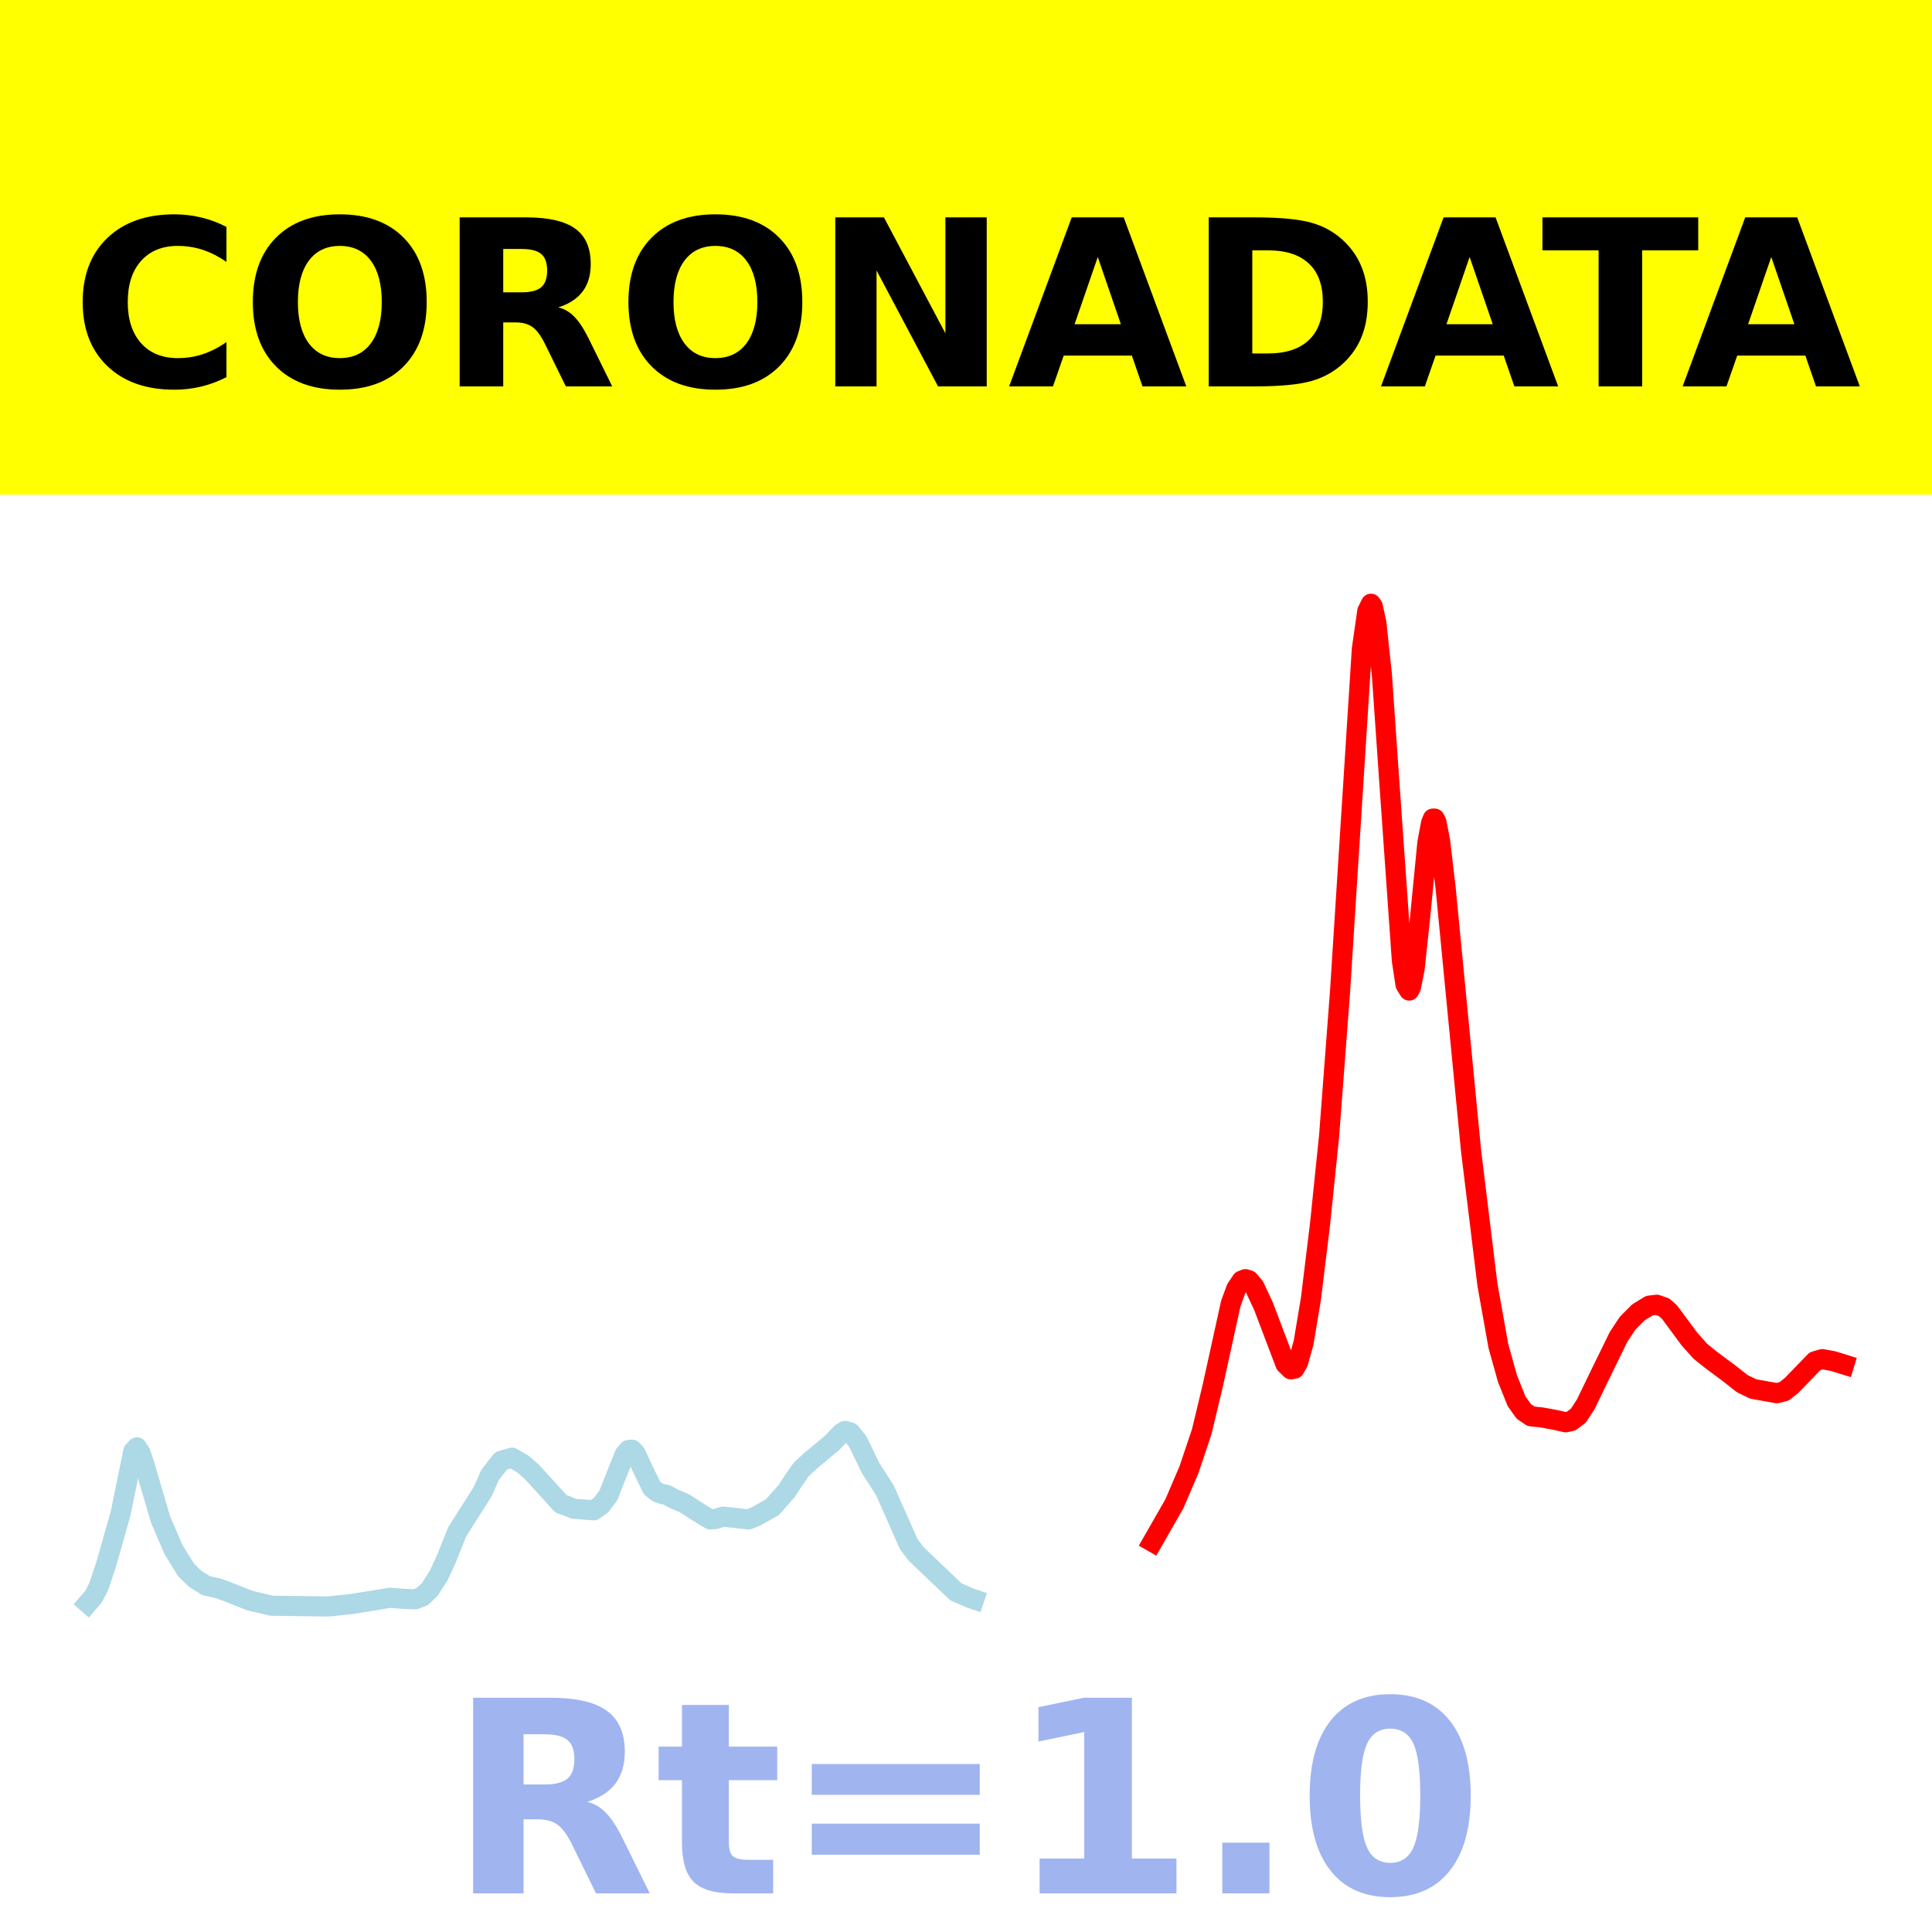
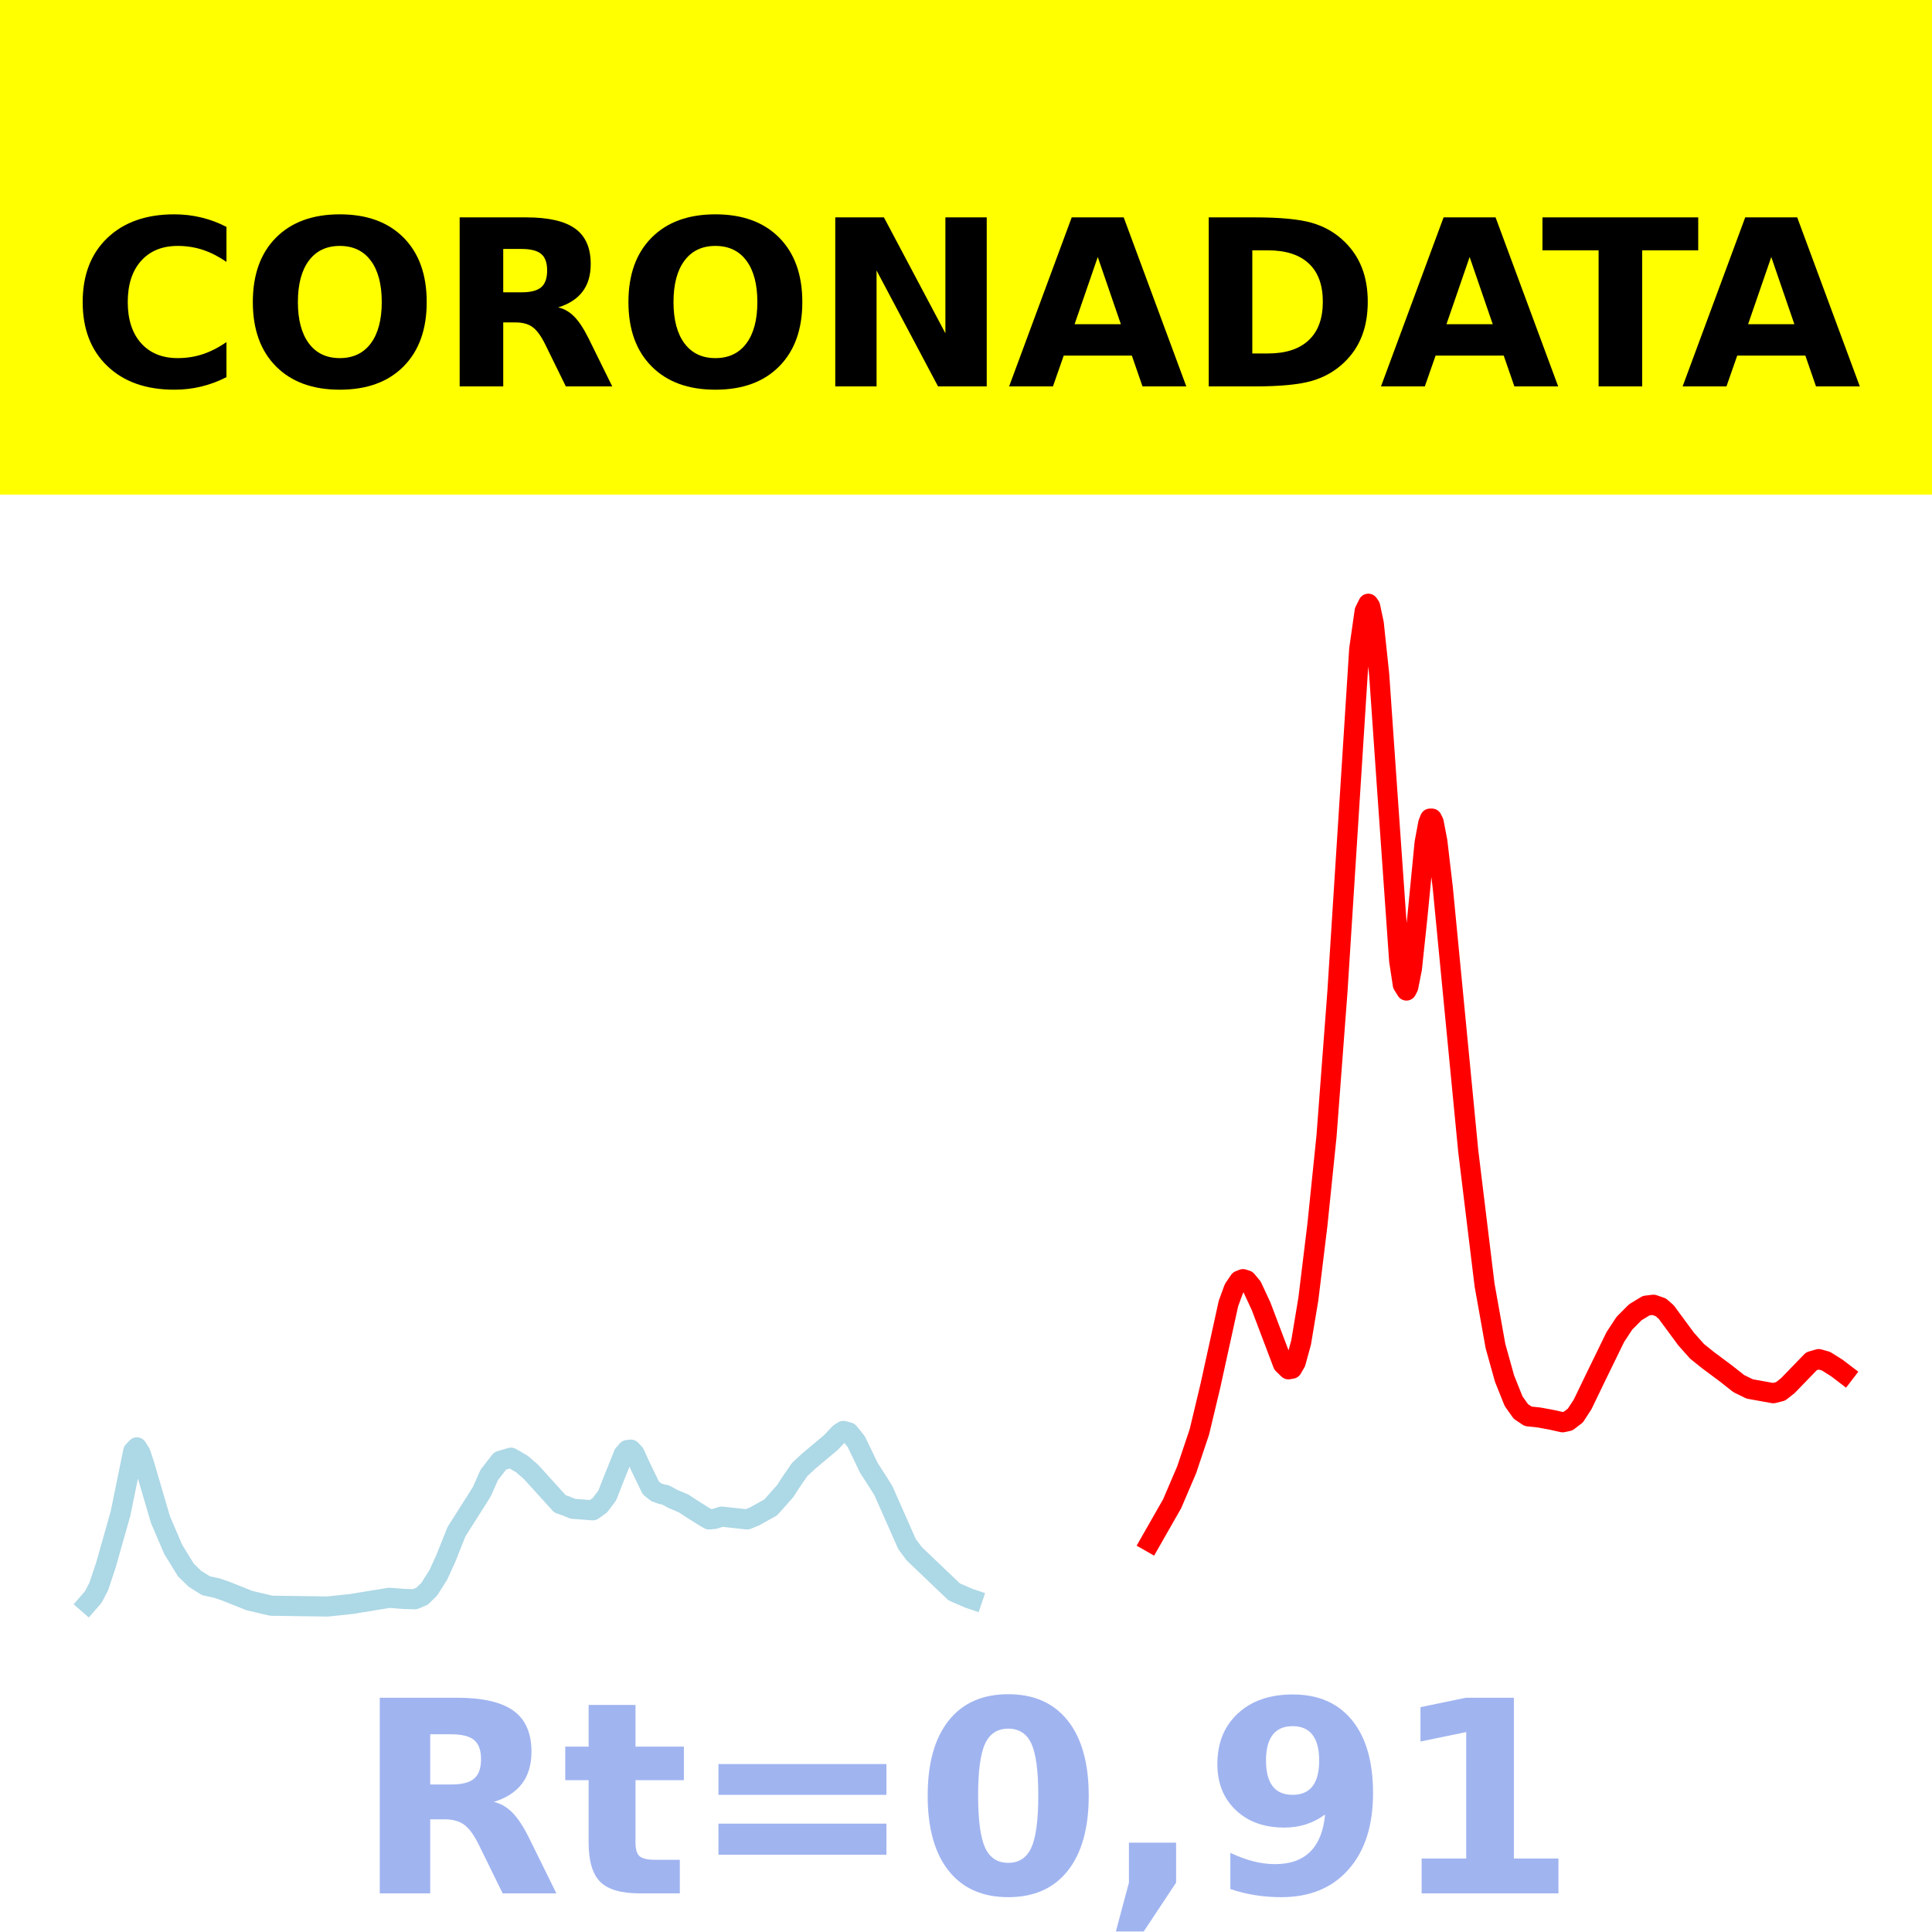
<svg xmlns="http://www.w3.org/2000/svg" xmlns:xlink="http://www.w3.org/1999/xlink" height="144pt" version="1.1" viewBox="0 0 144 144" width="144pt">
  <defs>
    <style type="text/css">*{stroke-linecap:butt;stroke-linejoin:round;}</style>
  </defs>
  <g id="figure_1">
    <g id="patch_1">
      <path d="M 0 144  L 144 144  L 144 0  L 0 0  z " style="fill:#ffffff;" />
    </g>
    <g id="axes_1">
      <g id="patch_2">
        <path d="M 0 144  L 144 144  L 144 0  L 0 0  z " style="fill:#ffffff;" />
      </g>
      <g id="line2d_1">
-         <path clip-path="url(#p4aef638f2e)" d="M 6.545 119.5  L 6.952 119.031  L 7.359 118.256  L 7.902 116.632  L 8.987 112.811  L 9.937 108.166  L 10.208 107.878  L 10.48 108.302  L 10.751 109.119  L 11.972 113.268  L 12.921 115.476  L 13.871 117.019  L 14.549 117.677  L 15.363 118.188  L 16.177 118.365  L 16.855 118.597  L 18.619 119.299  L 20.247 119.681  L 24.452 119.739  L 26.216 119.554  L 29.065 119.091  L 30.15 119.174  L 30.964 119.2  L 31.506 118.975  L 32.049 118.45  L 32.727 117.377  L 33.27 116.189  L 34.084 114.155  L 35.576 111.812  L 35.983 111.161  L 36.526 109.936  L 37.34 108.887  L 38.154 108.647  L 38.967 109.118  L 39.646 109.706  L 41.816 112.093  L 42.223 112.23  L 42.766 112.454  L 44.258 112.569  L 44.801 112.183  L 45.343 111.459  L 45.75 110.419  L 46.564 108.397  L 46.836 108.082  L 47.107 108.048  L 47.378 108.334  L 47.921 109.513  L 48.599 110.906  L 49.006 111.226  L 49.413 111.372  L 49.684 111.417  L 50.227 111.712  L 51.041 112.056  L 51.719 112.5  L 52.533 113.011  L 52.94 113.248  L 53.347 113.212  L 53.89 113.04  L 55.789 113.249  L 56.332 113.03  L 57.553 112.351  L 58.638 111.132  L 59.045 110.498  L 59.723 109.518  L 60.401 108.893  L 62.029 107.533  L 62.707 106.822  L 62.979 106.653  L 63.386 106.765  L 63.928 107.437  L 64.335 108.27  L 64.878 109.4  L 65.556 110.454  L 65.963 111.099  L 66.913 113.237  L 67.727 115.079  L 68.269 115.807  L 71.254 118.65  L 72.339 119.12  L 72.61 119.212  L 72.61 119.212  " style="fill:none;stroke:#add8e6;stroke-linecap:square;stroke-width:1.5;" />
+         <path clip-path="url(#pf962aa64df)" d="M 6.545 119.5  L 6.952 119.031  L 7.358 118.256  L 7.899 116.632  L 8.982 112.811  L 9.93 108.166  L 10.201 107.878  L 10.471 108.302  L 10.742 109.119  L 11.961 113.268  L 12.908 115.476  L 13.856 117.019  L 14.533 117.677  L 15.345 118.188  L 16.157 118.365  L 16.834 118.597  L 18.594 119.299  L 20.218 119.681  L 24.415 119.739  L 26.175 119.554  L 29.018 119.091  L 30.101 119.174  L 30.913 119.2  L 31.455 118.975  L 31.996 118.45  L 32.673 117.377  L 33.215 116.189  L 34.027 114.155  L 35.516 111.812  L 35.922 111.161  L 36.464 109.936  L 37.276 108.887  L 38.088 108.647  L 38.9 109.118  L 39.577 109.706  L 41.743 112.093  L 42.149 112.23  L 42.691 112.454  L 44.18 112.569  L 44.722 112.183  L 45.263 111.459  L 45.669 110.419  L 46.482 108.397  L 46.752 108.082  L 47.023 108.048  L 47.294 108.334  L 47.835 109.513  L 48.512 110.906  L 48.918 111.226  L 49.324 111.372  L 49.595 111.417  L 50.137 111.712  L 50.949 112.056  L 51.626 112.5  L 52.438 113.011  L 52.844 113.248  L 53.25 113.212  L 53.792 113.04  L 55.687 113.249  L 56.229 113.03  L 57.447 112.351  L 58.53 111.132  L 58.936 110.498  L 59.613 109.518  L 60.29 108.893  L 61.914 107.533  L 62.591 106.822  L 62.862 106.653  L 63.268 106.765  L 63.81 107.437  L 64.216 108.27  L 64.757 109.4  L 65.434 110.454  L 65.84 111.099  L 66.788 113.237  L 67.6 115.079  L 68.142 115.807  L 71.12 118.65  L 72.203 119.12  L 72.474 119.212  L 72.474 119.212  " style="fill:none;stroke:#add8e6;stroke-linecap:square;stroke-width:1.5;" />
      </g>
      <g id="line2d_2">
-         <path clip-path="url(#p4aef638f2e)" d="M 85.905 114.925  L 87.533 112.08  L 88.618 109.547  L 89.568 106.719  L 90.382 103.323  L 91.738 97.154  L 92.145 96.046  L 92.552 95.449  L 92.823 95.342  L 93.095 95.428  L 93.502 95.917  L 94.18 97.372  L 95.808 101.664  L 96.215 102.06  L 96.486 102.013  L 96.757 101.543  L 97.164 100.065  L 97.707 96.815  L 98.385 91.266  L 99.064 84.666  L 99.878 73.922  L 101.505 48.382  L 101.912 45.545  L 102.184 45  L 102.319 45.194  L 102.591 46.461  L 102.998 50.294  L 103.54 58.114  L 104.49 71.611  L 104.761 73.39  L 105.033 73.828  L 105.168 73.565  L 105.439 72.189  L 105.846 68.376  L 106.389 62.815  L 106.66 61.36  L 106.796 61.016  L 106.932 61.015  L 107.067 61.29  L 107.339 62.706  L 107.746 66.16  L 109.645 85.772  L 110.866 95.768  L 111.68 100.32  L 112.358 102.751  L 113.036 104.441  L 113.579 105.202  L 114.122 105.565  L 114.935 105.651  L 115.885 105.826  L 116.699 106.008  L 117.106 105.92  L 117.649 105.506  L 118.191 104.674  L 119.141 102.708  L 120.633 99.655  L 121.311 98.625  L 122.125 97.809  L 122.939 97.314  L 123.482 97.249  L 124.024 97.436  L 124.431 97.79  L 125.924 99.808  L 126.738 100.721  L 127.552 101.372  L 128.908 102.381  L 129.858 103.129  L 130.672 103.524  L 132.435 103.841  L 132.978 103.704  L 133.52 103.276  L 135.284 101.457  L 135.827 101.302  L 136.641 101.453  L 137.455 101.705  L 137.455 101.705  " style="fill:none;stroke:#ff0000;stroke-linecap:square;stroke-width:1.5;" />
+         <path clip-path="url(#pf962aa64df)" d="M 85.741 114.925  L 87.365 112.08  L 88.448 109.547  L 89.396 106.719  L 90.208 103.323  L 91.562 97.154  L 91.968 96.046  L 92.374 95.449  L 92.645 95.342  L 92.916 95.428  L 93.322 95.917  L 93.999 97.372  L 95.623 101.664  L 96.029 102.06  L 96.3 102.013  L 96.571 101.543  L 96.977 100.065  L 97.518 96.815  L 98.195 91.266  L 98.872 84.666  L 99.684 73.922  L 101.309 48.382  L 101.715 45.545  L 101.986 45  L 102.121 45.194  L 102.392 46.461  L 102.798 50.294  L 103.34 58.114  L 104.287 71.611  L 104.558 73.39  L 104.829 73.828  L 104.964 73.565  L 105.235 72.189  L 105.641 68.376  L 106.183 62.815  L 106.453 61.36  L 106.589 61.016  L 106.724 61.015  L 106.859 61.29  L 107.13 62.706  L 107.536 66.16  L 109.432 85.772  L 110.65 95.768  L 111.462 100.32  L 112.139 102.751  L 112.816 104.441  L 113.358 105.202  L 113.899 105.565  L 114.711 105.651  L 115.659 105.826  L 116.471 106.008  L 116.877 105.92  L 117.419 105.506  L 117.96 104.674  L 118.908 102.708  L 120.397 99.655  L 121.074 98.625  L 121.886 97.809  L 122.699 97.314  L 123.24 97.249  L 123.782 97.436  L 124.188 97.79  L 125.677 99.808  L 126.489 100.721  L 127.301 101.372  L 128.655 102.381  L 129.603 103.129  L 130.415 103.524  L 132.175 103.841  L 132.716 103.704  L 133.258 103.276  L 135.018 101.457  L 135.559 101.301  L 136.101 101.455  L 136.913 101.965  L 137.455 102.379  L 137.455 102.379  " style="fill:none;stroke:#ff0000;stroke-linecap:square;stroke-width:1.5;" />
      </g>
      <g id="patch_3">
        <path d="M 0 144  L 0 -0  " style="fill:none;stroke:#ffffff;stroke-linecap:square;stroke-linejoin:miter;stroke-width:0.8;" />
      </g>
      <g id="patch_4">
        <path d="M 144 144  L 144 -0  " style="fill:none;stroke:#ffffff;stroke-linecap:square;stroke-linejoin:miter;stroke-width:0.8;" />
      </g>
      <g id="patch_5">
-         <path d="M 0 144  L 144 144  " style="fill:none;stroke:#ffffff;stroke-linecap:square;stroke-linejoin:miter;stroke-width:0.8;" />
+         <path d="M -0 144  L 144 144  " style="fill:none;stroke:#ffffff;stroke-linecap:square;stroke-linejoin:miter;stroke-width:0.8;" />
      </g>
      <g id="patch_6">
-         <path d="M 0 0  L 144 0  " style="fill:none;stroke:#ffffff;stroke-linecap:square;stroke-linejoin:miter;stroke-width:0.8;" />
+         <path d="M -0 0  L 144 0  " style="fill:none;stroke:#ffffff;stroke-linecap:square;stroke-linejoin:miter;stroke-width:0.8;" />
      </g>
    </g>
    <g id="text_1">
      <g id="patch_7">
        <path d="M -64.848 36.368  L 208.848 36.368  L 208.848 -7.654  L -64.848 -7.654  z " style="fill:#ffff00;stroke:#ffff00;stroke-linejoin:miter;" />
      </g>
      <g transform="translate(72 9.45018)scale(0.1728 -0.1728)" />
      <g transform="translate(-60.87375 28.8)scale(0.1728 -0.1728)">
        <defs>
          <path id="DejaVuSans-Bold-32" />
          <path d="M 67 4  Q 61.812 1.312 56.203 -0.047  Q 50.594 -1.422 44.484 -1.422  Q 26.266 -1.422 15.625 8.766  Q 4.984 18.953 4.984 36.375  Q 4.984 53.859 15.625 64.031  Q 26.266 74.219 44.484 74.219  Q 50.594 74.219 56.203 72.844  Q 61.812 71.484 67 68.797  L 67 53.719  Q 61.766 57.281 56.688 58.938  Q 51.609 60.594 46 60.594  Q 35.938 60.594 30.172 54.141  Q 24.422 47.703 24.422 36.375  Q 24.422 25.094 30.172 18.641  Q 35.938 12.203 46 12.203  Q 51.609 12.203 56.688 13.859  Q 61.766 15.531 67 19.094  z " id="DejaVuSans-Bold-67" />
          <path d="M 42.484 60.594  Q 33.891 60.594 29.156 54.25  Q 24.422 47.906 24.422 36.375  Q 24.422 24.906 29.156 18.547  Q 33.891 12.203 42.484 12.203  Q 51.125 12.203 55.859 18.547  Q 60.594 24.906 60.594 36.375  Q 60.594 47.906 55.859 54.25  Q 51.125 60.594 42.484 60.594  z M 42.484 74.219  Q 60.062 74.219 70.016 64.156  Q 79.984 54.109 79.984 36.375  Q 79.984 18.703 70.016 8.641  Q 60.062 -1.422 42.484 -1.422  Q 24.953 -1.422 14.969 8.641  Q 4.984 18.703 4.984 36.375  Q 4.984 54.109 14.969 64.156  Q 24.953 74.219 42.484 74.219  z " id="DejaVuSans-Bold-79" />
          <path d="M 35.891 40.578  Q 41.797 40.578 44.359 42.766  Q 46.922 44.969 46.922 50  Q 46.922 54.984 44.359 57.125  Q 41.797 59.281 35.891 59.281  L 27.984 59.281  L 27.984 40.578  z M 27.984 27.594  L 27.984 0  L 9.188 0  L 9.188 72.906  L 37.891 72.906  Q 52.297 72.906 59 68.062  Q 65.719 63.234 65.719 52.781  Q 65.719 45.562 62.219 40.922  Q 58.734 36.281 51.703 34.078  Q 55.562 33.203 58.609 30.094  Q 61.672 27 64.797 20.703  L 75 0  L 54.984 0  L 46.094 18.109  Q 43.406 23.578 40.641 25.578  Q 37.891 27.594 33.297 27.594  z " id="DejaVuSans-Bold-82" />
          <path d="M 9.188 72.906  L 30.172 72.906  L 56.688 22.906  L 56.688 72.906  L 74.516 72.906  L 74.516 0  L 53.516 0  L 27 50  L 27 0  L 9.188 0  z " id="DejaVuSans-Bold-78" />
          <path d="M 53.422 13.281  L 24.031 13.281  L 19.391 0  L 0.484 0  L 27.484 72.906  L 49.906 72.906  L 76.906 0  L 58.016 0  z M 28.719 26.812  L 48.688 26.812  L 38.719 55.812  z " id="DejaVuSans-Bold-65" />
          <path d="M 27.984 58.688  L 27.984 14.203  L 34.719 14.203  Q 46.234 14.203 52.312 19.922  Q 58.406 25.641 58.406 36.531  Q 58.406 47.359 52.344 53.016  Q 46.297 58.688 34.719 58.688  z M 9.188 72.906  L 29 72.906  Q 45.609 72.906 53.734 70.531  Q 61.859 68.172 67.672 62.5  Q 72.797 57.562 75.281 51.109  Q 77.781 44.672 77.781 36.531  Q 77.781 28.266 75.281 21.797  Q 72.797 15.328 67.672 10.406  Q 61.812 4.734 53.609 2.359  Q 45.406 0 29 0  L 9.188 0  z " id="DejaVuSans-Bold-68" />
          <path d="M 0.484 72.906  L 67.672 72.906  L 67.672 58.688  L 43.5 58.688  L 43.5 0  L 24.703 0  L 24.703 58.688  L 0.484 58.688  z " id="DejaVuSans-Bold-84" />
        </defs>
        <use xlink:href="#DejaVuSans-Bold-32" />
        <use x="34.814" xlink:href="#DejaVuSans-Bold-32" />
        <use x="69.629" xlink:href="#DejaVuSans-Bold-32" />
        <use x="104.443" xlink:href="#DejaVuSans-Bold-32" />
        <use x="139.258" xlink:href="#DejaVuSans-Bold-32" />
        <use x="174.072" xlink:href="#DejaVuSans-Bold-32" />
        <use x="208.887" xlink:href="#DejaVuSans-Bold-32" />
        <use x="243.701" xlink:href="#DejaVuSans-Bold-32" />
        <use x="278.516" xlink:href="#DejaVuSans-Bold-32" />
        <use x="313.33" xlink:href="#DejaVuSans-Bold-32" />
        <use x="348.145" xlink:href="#DejaVuSans-Bold-32" />
        <use x="382.959" xlink:href="#DejaVuSans-Bold-67" />
        <use x="456.348" xlink:href="#DejaVuSans-Bold-79" />
        <use x="541.357" xlink:href="#DejaVuSans-Bold-82" />
        <use x="618.359" xlink:href="#DejaVuSans-Bold-79" />
        <use x="703.369" xlink:href="#DejaVuSans-Bold-78" />
        <use x="787.061" xlink:href="#DejaVuSans-Bold-65" />
        <use x="864.453" xlink:href="#DejaVuSans-Bold-68" />
        <use x="947.461" xlink:href="#DejaVuSans-Bold-65" />
        <use x="1017.104" xlink:href="#DejaVuSans-Bold-84" />
        <use x="1077.566" xlink:href="#DejaVuSans-Bold-65" />
        <use x="1154.959" xlink:href="#DejaVuSans-Bold-32" />
        <use x="1189.773" xlink:href="#DejaVuSans-Bold-32" />
        <use x="1224.588" xlink:href="#DejaVuSans-Bold-32" />
        <use x="1259.402" xlink:href="#DejaVuSans-Bold-32" />
        <use x="1294.217" xlink:href="#DejaVuSans-Bold-32" />
        <use x="1329.031" xlink:href="#DejaVuSans-Bold-32" />
        <use x="1363.846" xlink:href="#DejaVuSans-Bold-32" />
        <use x="1398.66" xlink:href="#DejaVuSans-Bold-32" />
        <use x="1433.475" xlink:href="#DejaVuSans-Bold-32" />
        <use x="1468.289" xlink:href="#DejaVuSans-Bold-32" />
        <use x="1503.104" xlink:href="#DejaVuSans-Bold-32" />
      </g>
    </g>
    <g id="text_2">
-       <g style="fill:#4169e1;opacity:0.5;" transform="translate(33.42656 141.12)scale(0.2 -0.2)">
+       <g style="fill:#4169e1;opacity:0.5;" transform="translate(26.46875 141.12)scale(0.2 -0.2)">
        <defs>
          <path d="M 27.484 70.219  L 27.484 54.688  L 45.516 54.688  L 45.516 42.188  L 27.484 42.188  L 27.484 19  Q 27.484 15.188 29 13.844  Q 30.516 12.5 35.016 12.5  L 44 12.5  L 44 0  L 29 0  Q 18.656 0 14.328 4.312  Q 10.016 8.641 10.016 19  L 10.016 42.188  L 1.312 42.188  L 1.312 54.688  L 10.016 54.688  L 10.016 70.219  z " id="DejaVuSans-Bold-116" />
          <path d="M 10.594 48.188  L 73.188 48.188  L 73.188 36.719  L 10.594 36.719  z M 10.594 25.984  L 73.188 25.984  L 73.188 14.406  L 10.594 14.406  z " id="DejaVuSans-Bold-61" />
+           <path d="M 46 36.531  Q 46 50.203 43.438 55.781  Q 40.875 61.375 34.812 61.375  Q 28.766 61.375 26.172 55.781  Q 23.578 50.203 23.578 36.531  Q 23.578 22.703 26.172 17.031  Q 28.766 11.375 34.812 11.375  Q 40.828 11.375 43.406 17.031  Q 46 22.703 46 36.531  z M 64.797 36.375  Q 64.797 18.266 56.984 8.422  Q 49.172 -1.422 34.812 -1.422  Q 20.406 -1.422 12.594 8.422  Q 4.781 18.266 4.781 36.375  Q 4.781 54.547 12.594 64.375  Q 20.406 74.219 34.812 74.219  Q 49.172 74.219 56.984 64.375  Q 64.797 54.547 64.797 36.375  z " id="DejaVuSans-Bold-48" />
+           <path d="M 10.203 18.891  L 27.781 18.891  L 27.781 4  L 15.719 -14.203  L 5.328 -14.203  L 10.203 4  z " id="DejaVuSans-Bold-44" />
+           <path d="M 10.016 1.609  L 10.016 15.094  Q 14.5 12.984 18.594 11.938  Q 22.703 10.891 26.703 10.891  Q 35.109 10.891 39.797 15.547  Q 44.484 20.219 45.312 29.391  Q 42 26.953 38.234 25.734  Q 34.469 24.516 30.078 24.516  Q 18.891 24.516 12.031 31.031  Q 5.172 37.547 5.172 48.188  Q 5.172 59.969 12.812 67.047  Q 20.453 74.125 33.297 74.125  Q 47.562 74.125 55.375 64.5  Q 63.188 54.891 63.188 37.312  Q 63.188 19.234 54.047 8.906  Q 44.922 -1.422 29 -1.422  Q 23.875 -1.422 19.188 -0.656  Q 14.5 0.094 10.016 1.609  z M 33.203 36.719  Q 38.141 36.719 40.625 39.906  Q 43.109 43.109 43.109 49.516  Q 43.109 55.859 40.625 59.078  Q 38.141 62.312 33.203 62.312  Q 28.266 62.312 25.781 59.078  Q 23.297 55.859 23.297 49.516  Q 23.297 43.109 25.781 39.906  Q 28.266 36.719 33.203 36.719  z " id="DejaVuSans-Bold-57" />
          <path d="M 11.719 12.984  L 28.328 12.984  L 28.328 60.109  L 11.281 56.594  L 11.281 69.391  L 28.219 72.906  L 46.094 72.906  L 46.094 12.984  L 62.703 12.984  L 62.703 0  L 11.719 0  z " id="DejaVuSans-Bold-49" />
-           <path d="M 10.203 18.891  L 27.781 18.891  L 27.781 0  L 10.203 0  z " id="DejaVuSans-Bold-46" />
-           <path d="M 46 36.531  Q 46 50.203 43.438 55.781  Q 40.875 61.375 34.812 61.375  Q 28.766 61.375 26.172 55.781  Q 23.578 50.203 23.578 36.531  Q 23.578 22.703 26.172 17.031  Q 28.766 11.375 34.812 11.375  Q 40.828 11.375 43.406 17.031  Q 46 22.703 46 36.531  z M 64.797 36.375  Q 64.797 18.266 56.984 8.422  Q 49.172 -1.422 34.812 -1.422  Q 20.406 -1.422 12.594 8.422  Q 4.781 18.266 4.781 36.375  Q 4.781 54.547 12.594 64.375  Q 20.406 74.219 34.812 74.219  Q 49.172 74.219 56.984 64.375  Q 64.797 54.547 64.797 36.375  z " id="DejaVuSans-Bold-48" />
        </defs>
        <use xlink:href="#DejaVuSans-Bold-82" />
        <use x="77.002" xlink:href="#DejaVuSans-Bold-116" />
        <use x="124.805" xlink:href="#DejaVuSans-Bold-61" />
-         <use x="208.594" xlink:href="#DejaVuSans-Bold-49" />
-         <use x="278.174" xlink:href="#DejaVuSans-Bold-46" />
-         <use x="316.162" xlink:href="#DejaVuSans-Bold-48" />
+         <use x="208.594" xlink:href="#DejaVuSans-Bold-48" />
+         <use x="278.174" xlink:href="#DejaVuSans-Bold-44" />
+         <use x="316.162" xlink:href="#DejaVuSans-Bold-57" />
+         <use x="385.742" xlink:href="#DejaVuSans-Bold-49" />
      </g>
    </g>
  </g>
  <defs>
-     <clipPath id="p4aef638f2e">
+     <clipPath id="pf962aa64df">
      <rect height="144" width="144" x="0" y="0" />
    </clipPath>
  </defs>
</svg>
